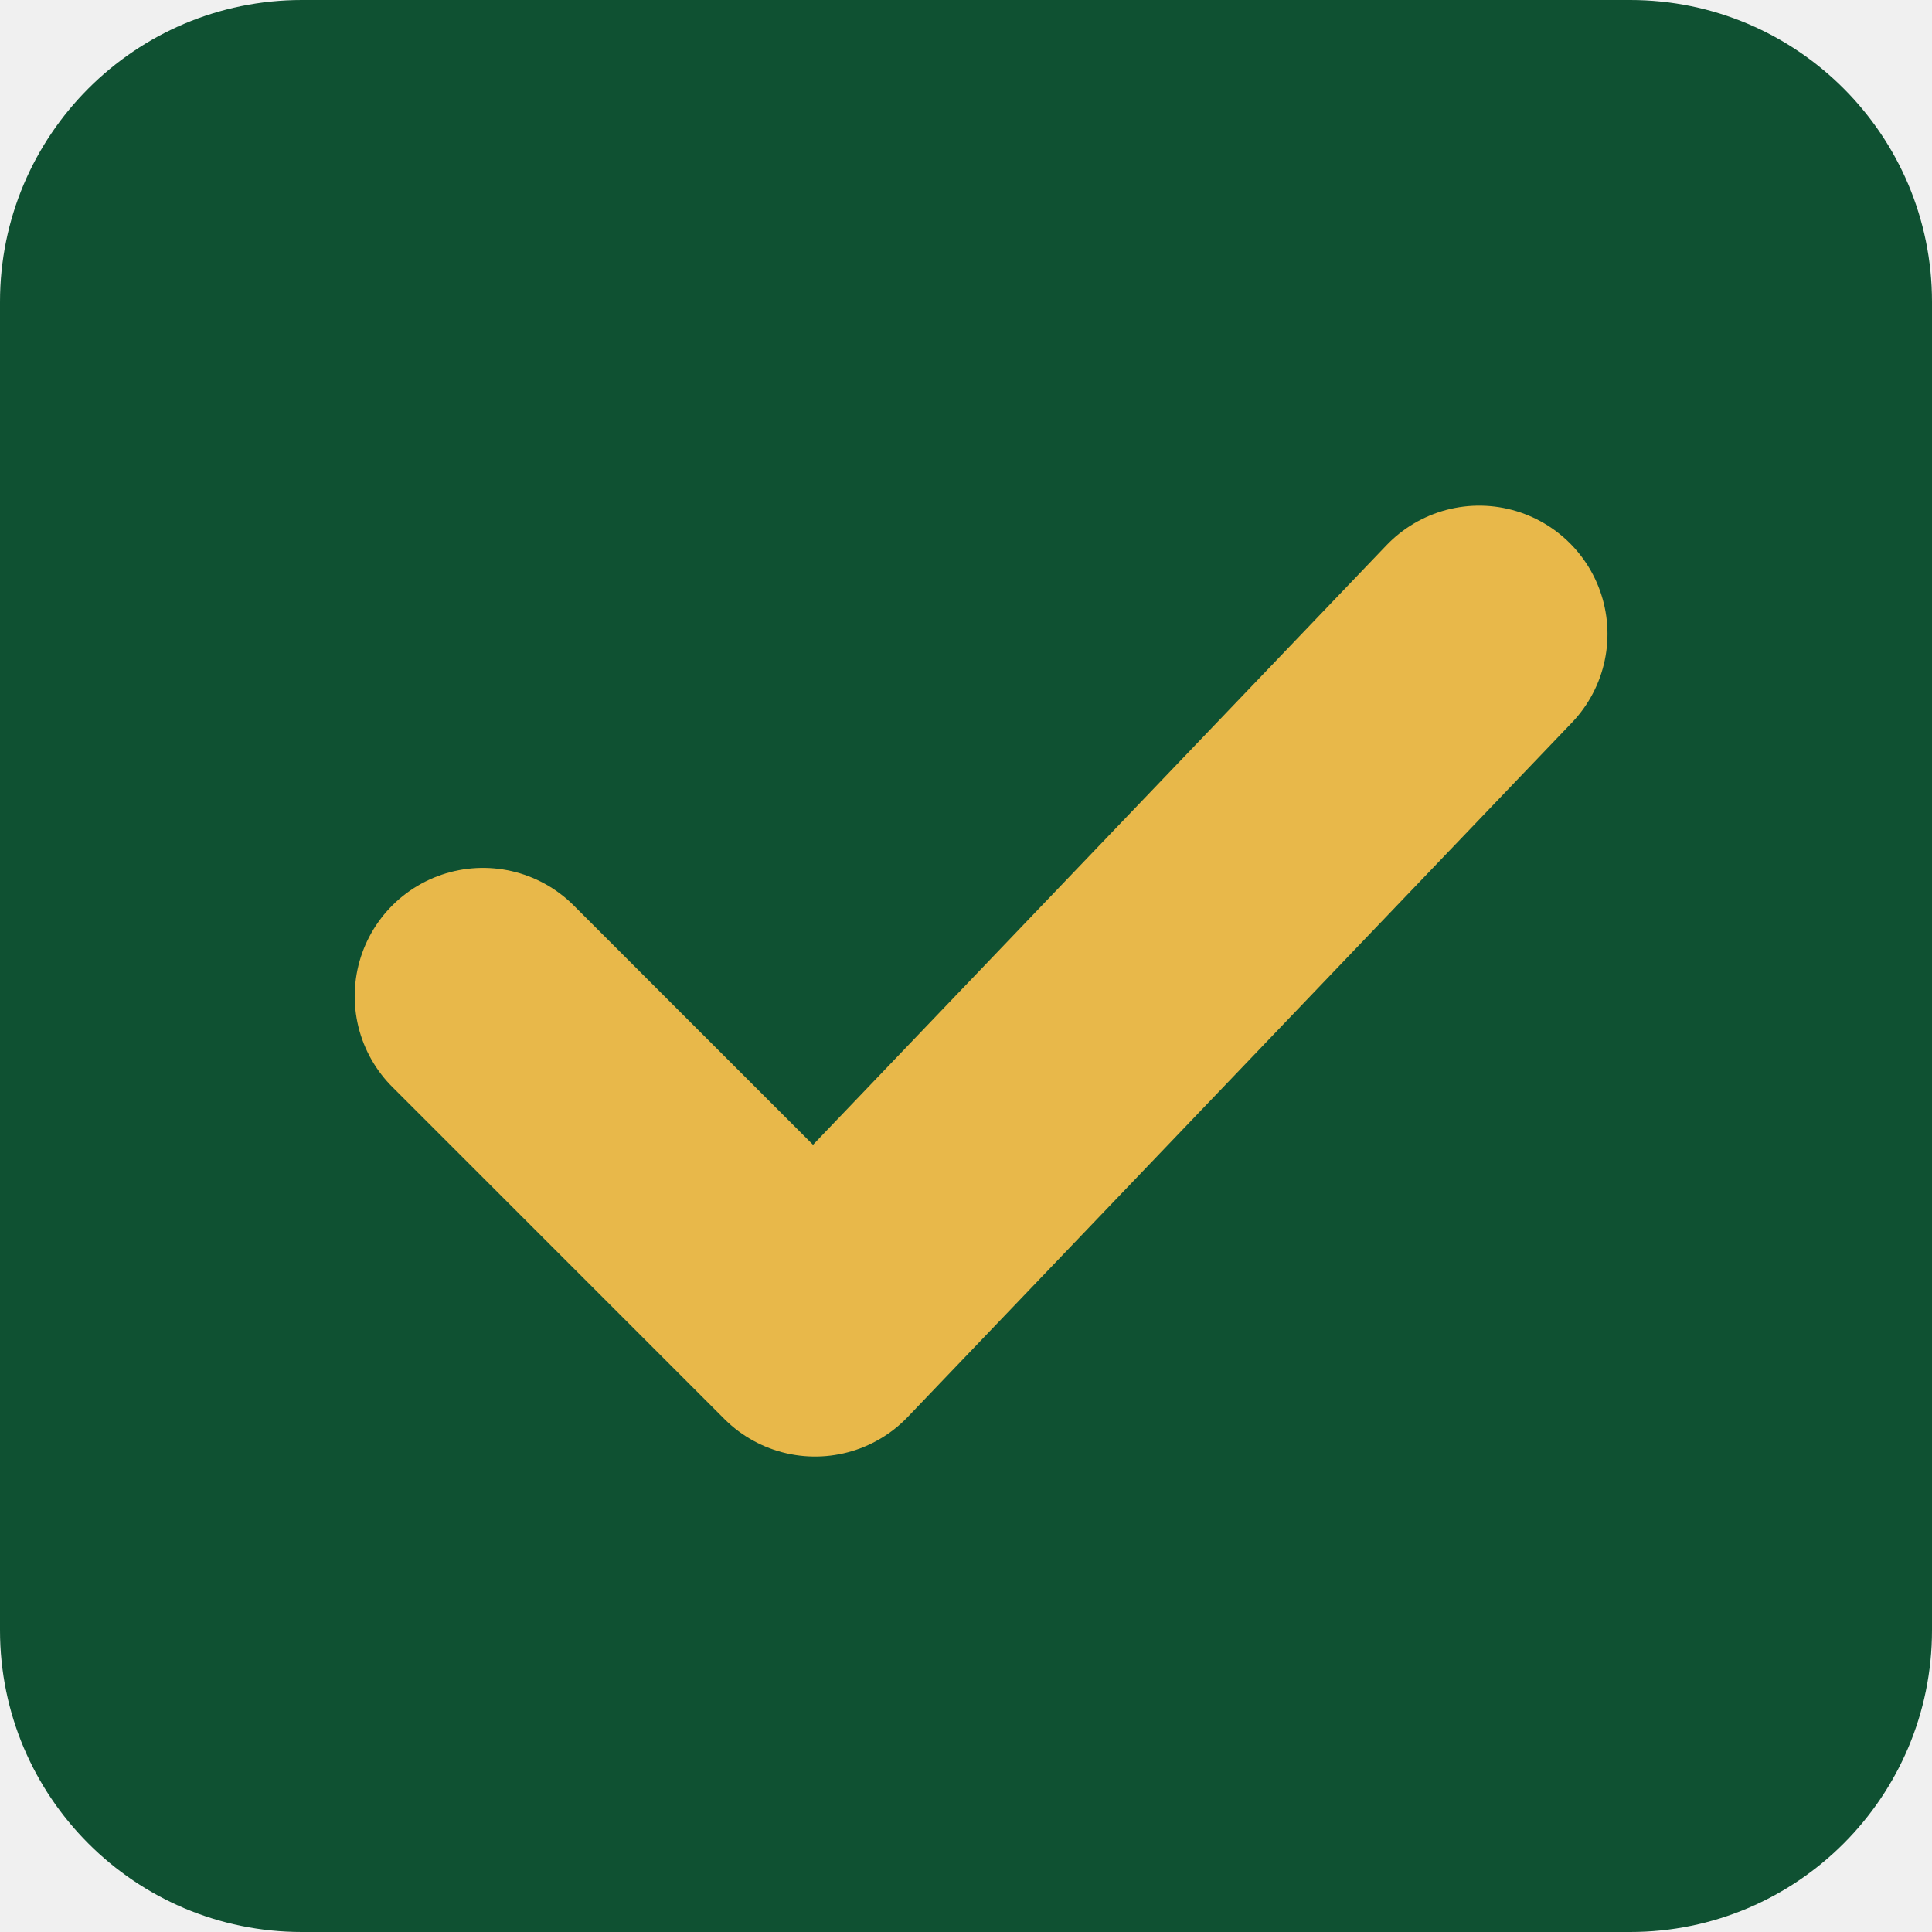
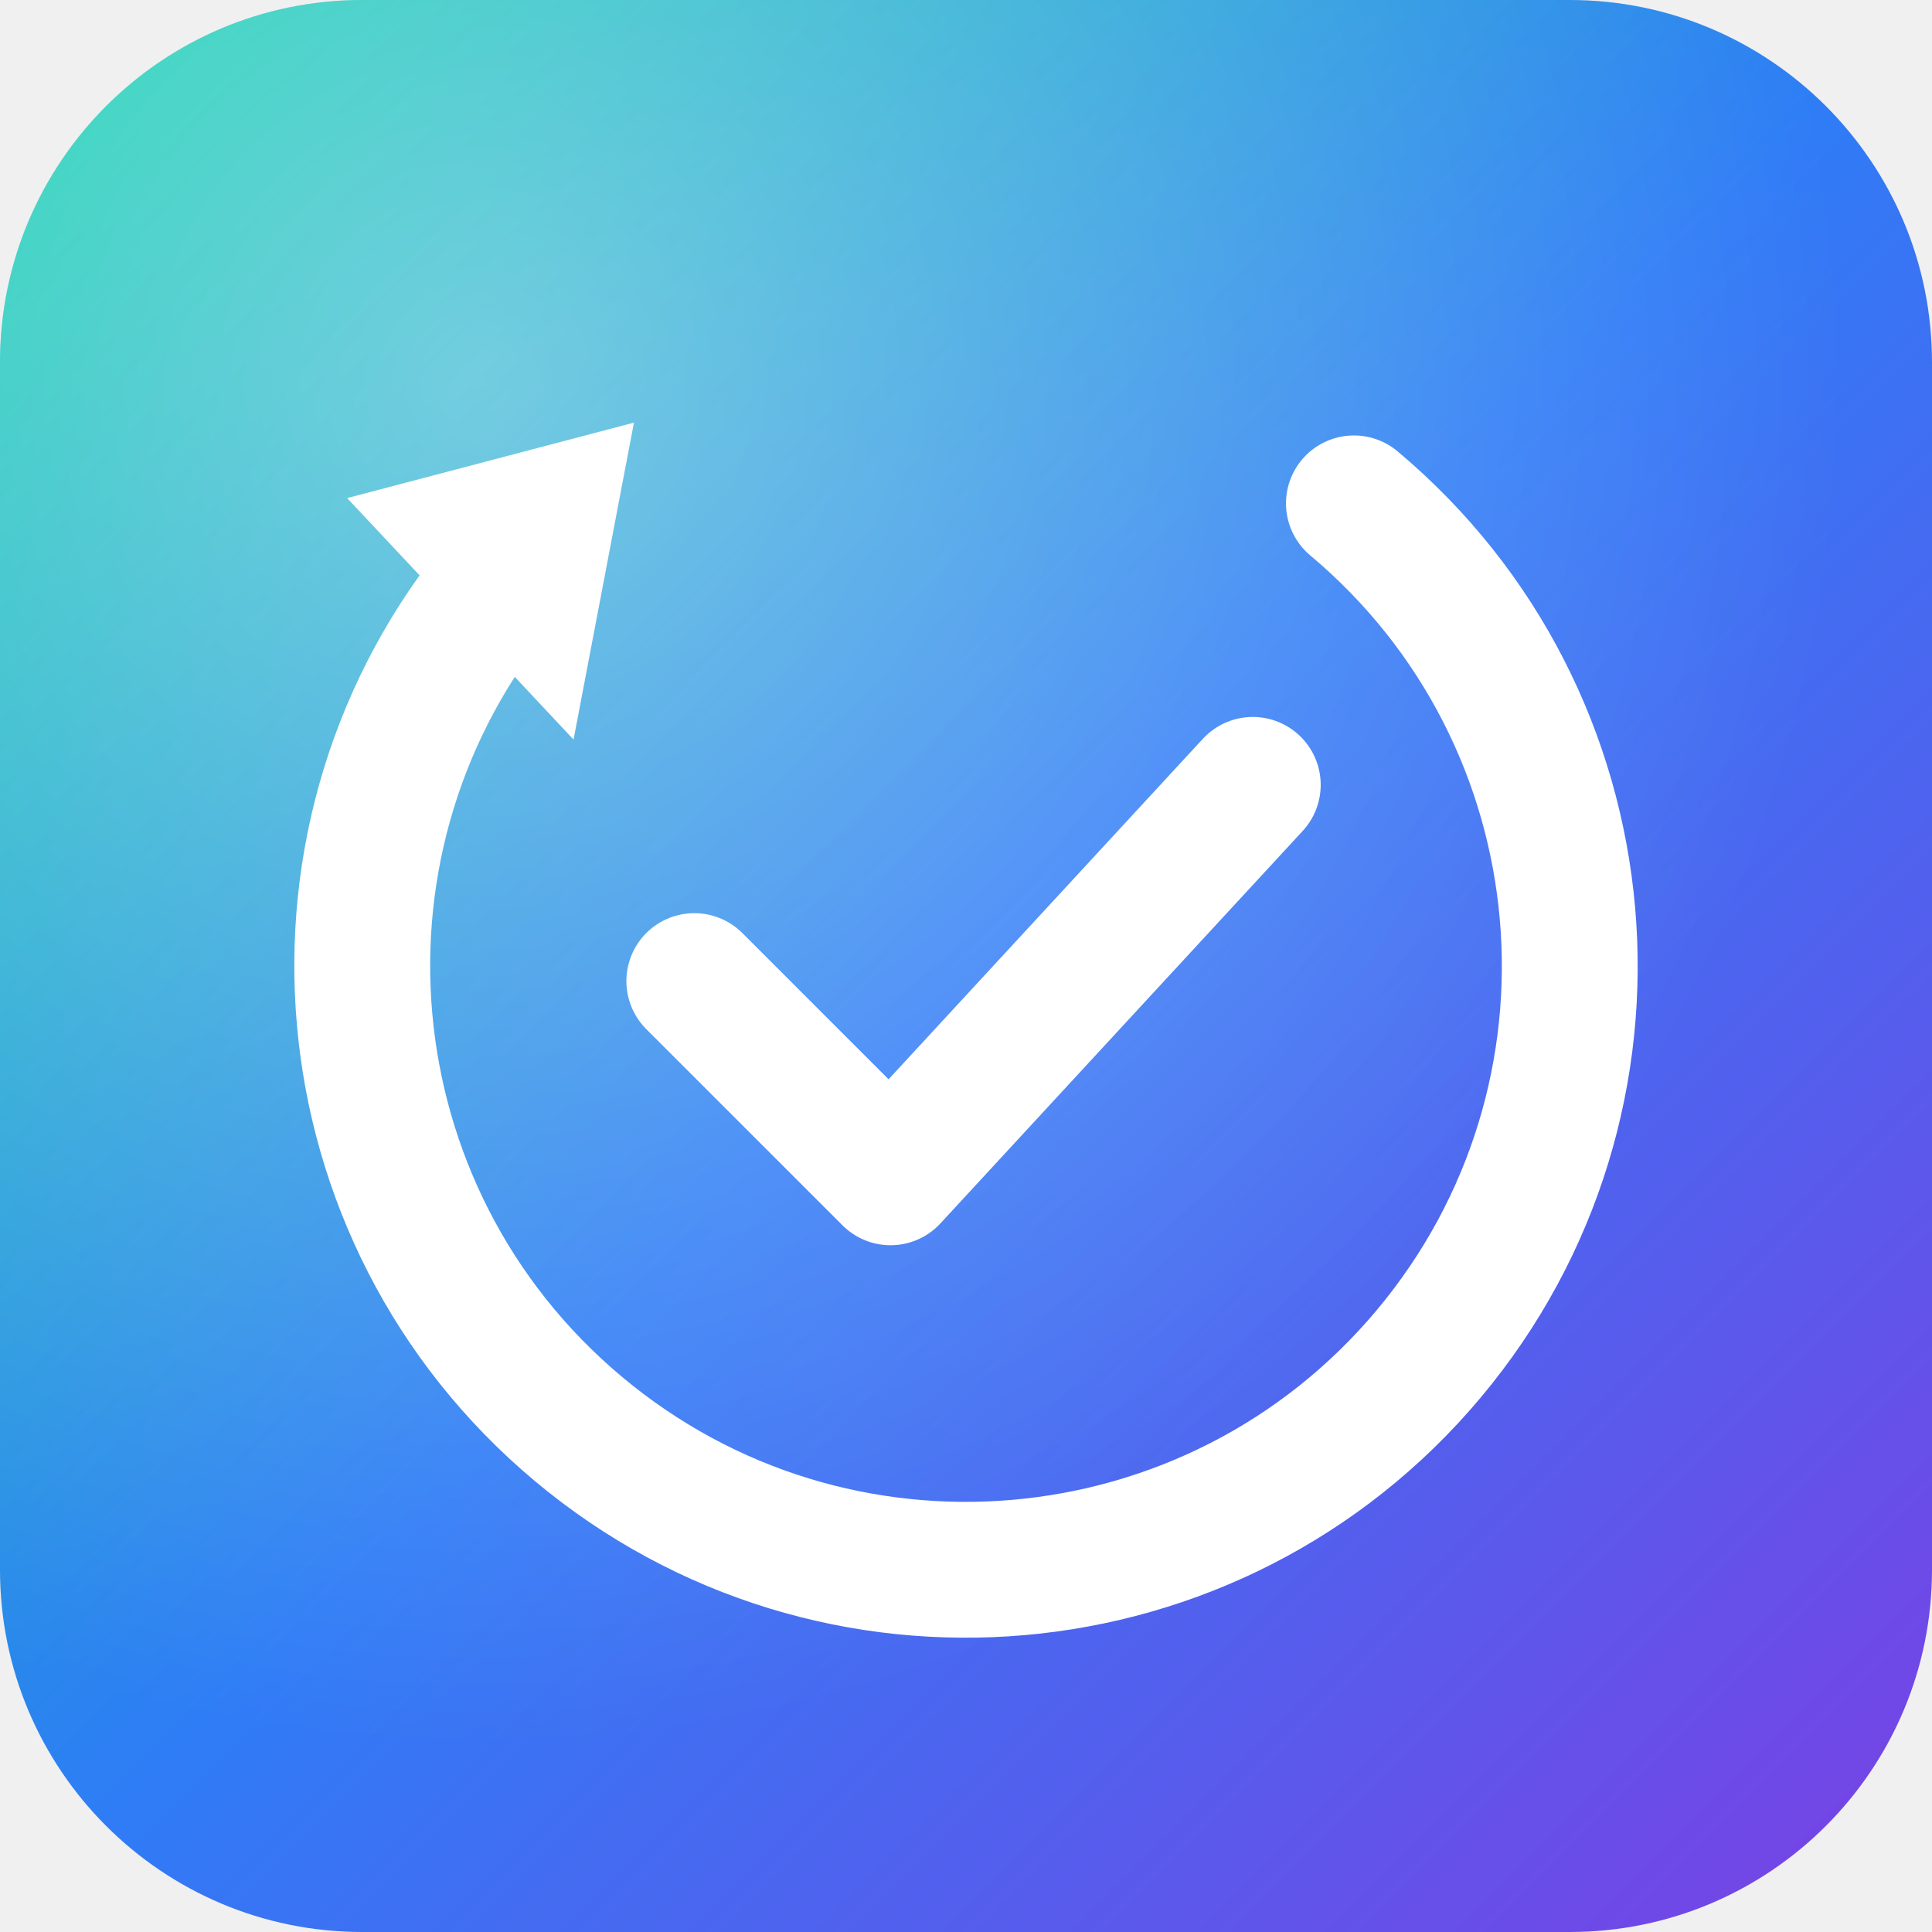
<svg xmlns="http://www.w3.org/2000/svg" viewBox="0 0 256 256">
-   <rect width="256" height="256" rx="40" fill="#0f5132" />
-   <path d="M64 132L108 176L196 84" fill="none" stroke="#e8b84a" stroke-width="34" stroke-linecap="round" stroke-linejoin="round" />
+   <defs>
+     <linearGradient id="t" x1="0" y1="0" x2="1" y2="1">
+       <stop offset="0" stop-color="#00d2a8" />
+       <stop offset="0.5" stop-color="#2f7cf6" />
+       <stop offset="1" stop-color="#7b3fe4" />
+     </linearGradient>
+     <radialGradient id="h" cx="0.25" cy="0.2" r="0.7">
+       <stop offset="0" stop-color="#fff" stop-opacity="0.4" />
+       <stop offset="1" stop-color="#fff" stop-opacity="0" />
+     </radialGradient>
+   </defs>
+   <rect width="256" height="256" rx="48" fill="url(#t)" />
+   <rect width="256" height="256" rx="48" fill="url(#h)" />
+   <g fill="none" stroke="#fff" stroke-width="18" stroke-linecap="round" stroke-linejoin="round">
+     <path d="M179.4 66.7 A80 80 0 1 1 66.7 76.6" />
+     <path d="M92 130 L118 156 L166 104" />
+   </g>
+   <path d="M84 56 L46 66 L76 98 Z" fill="#fff" />
</svg>
